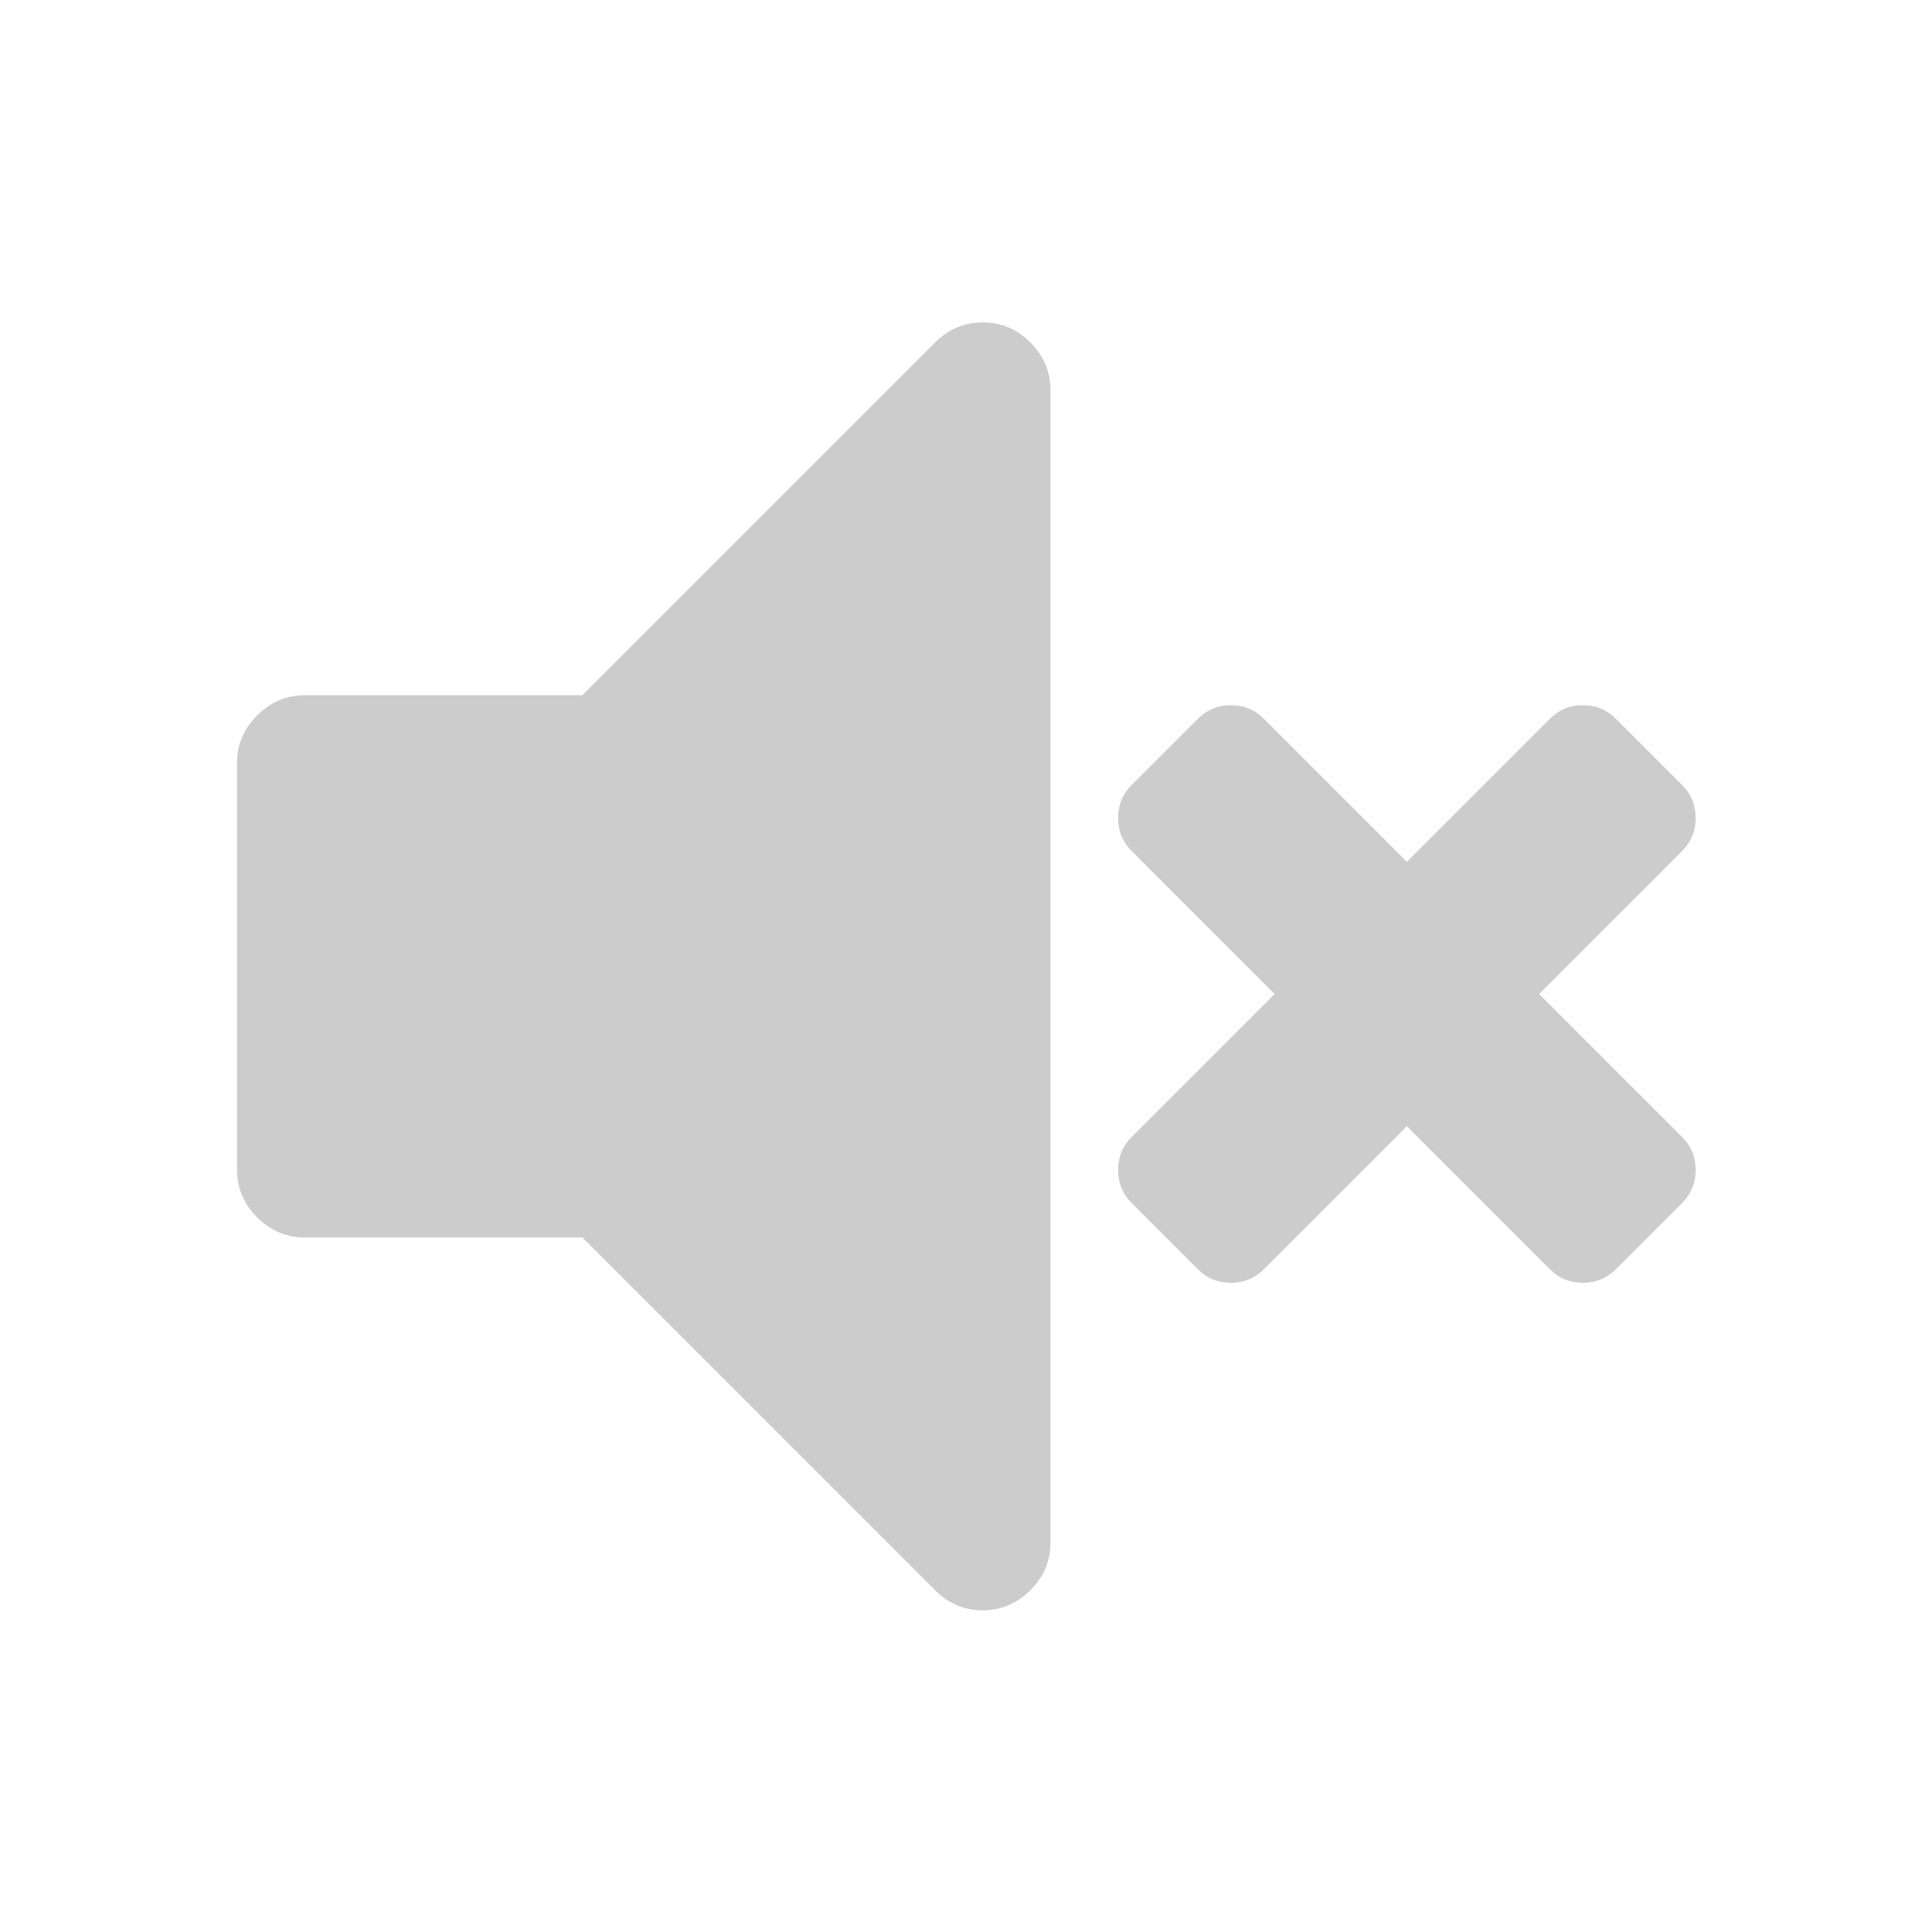
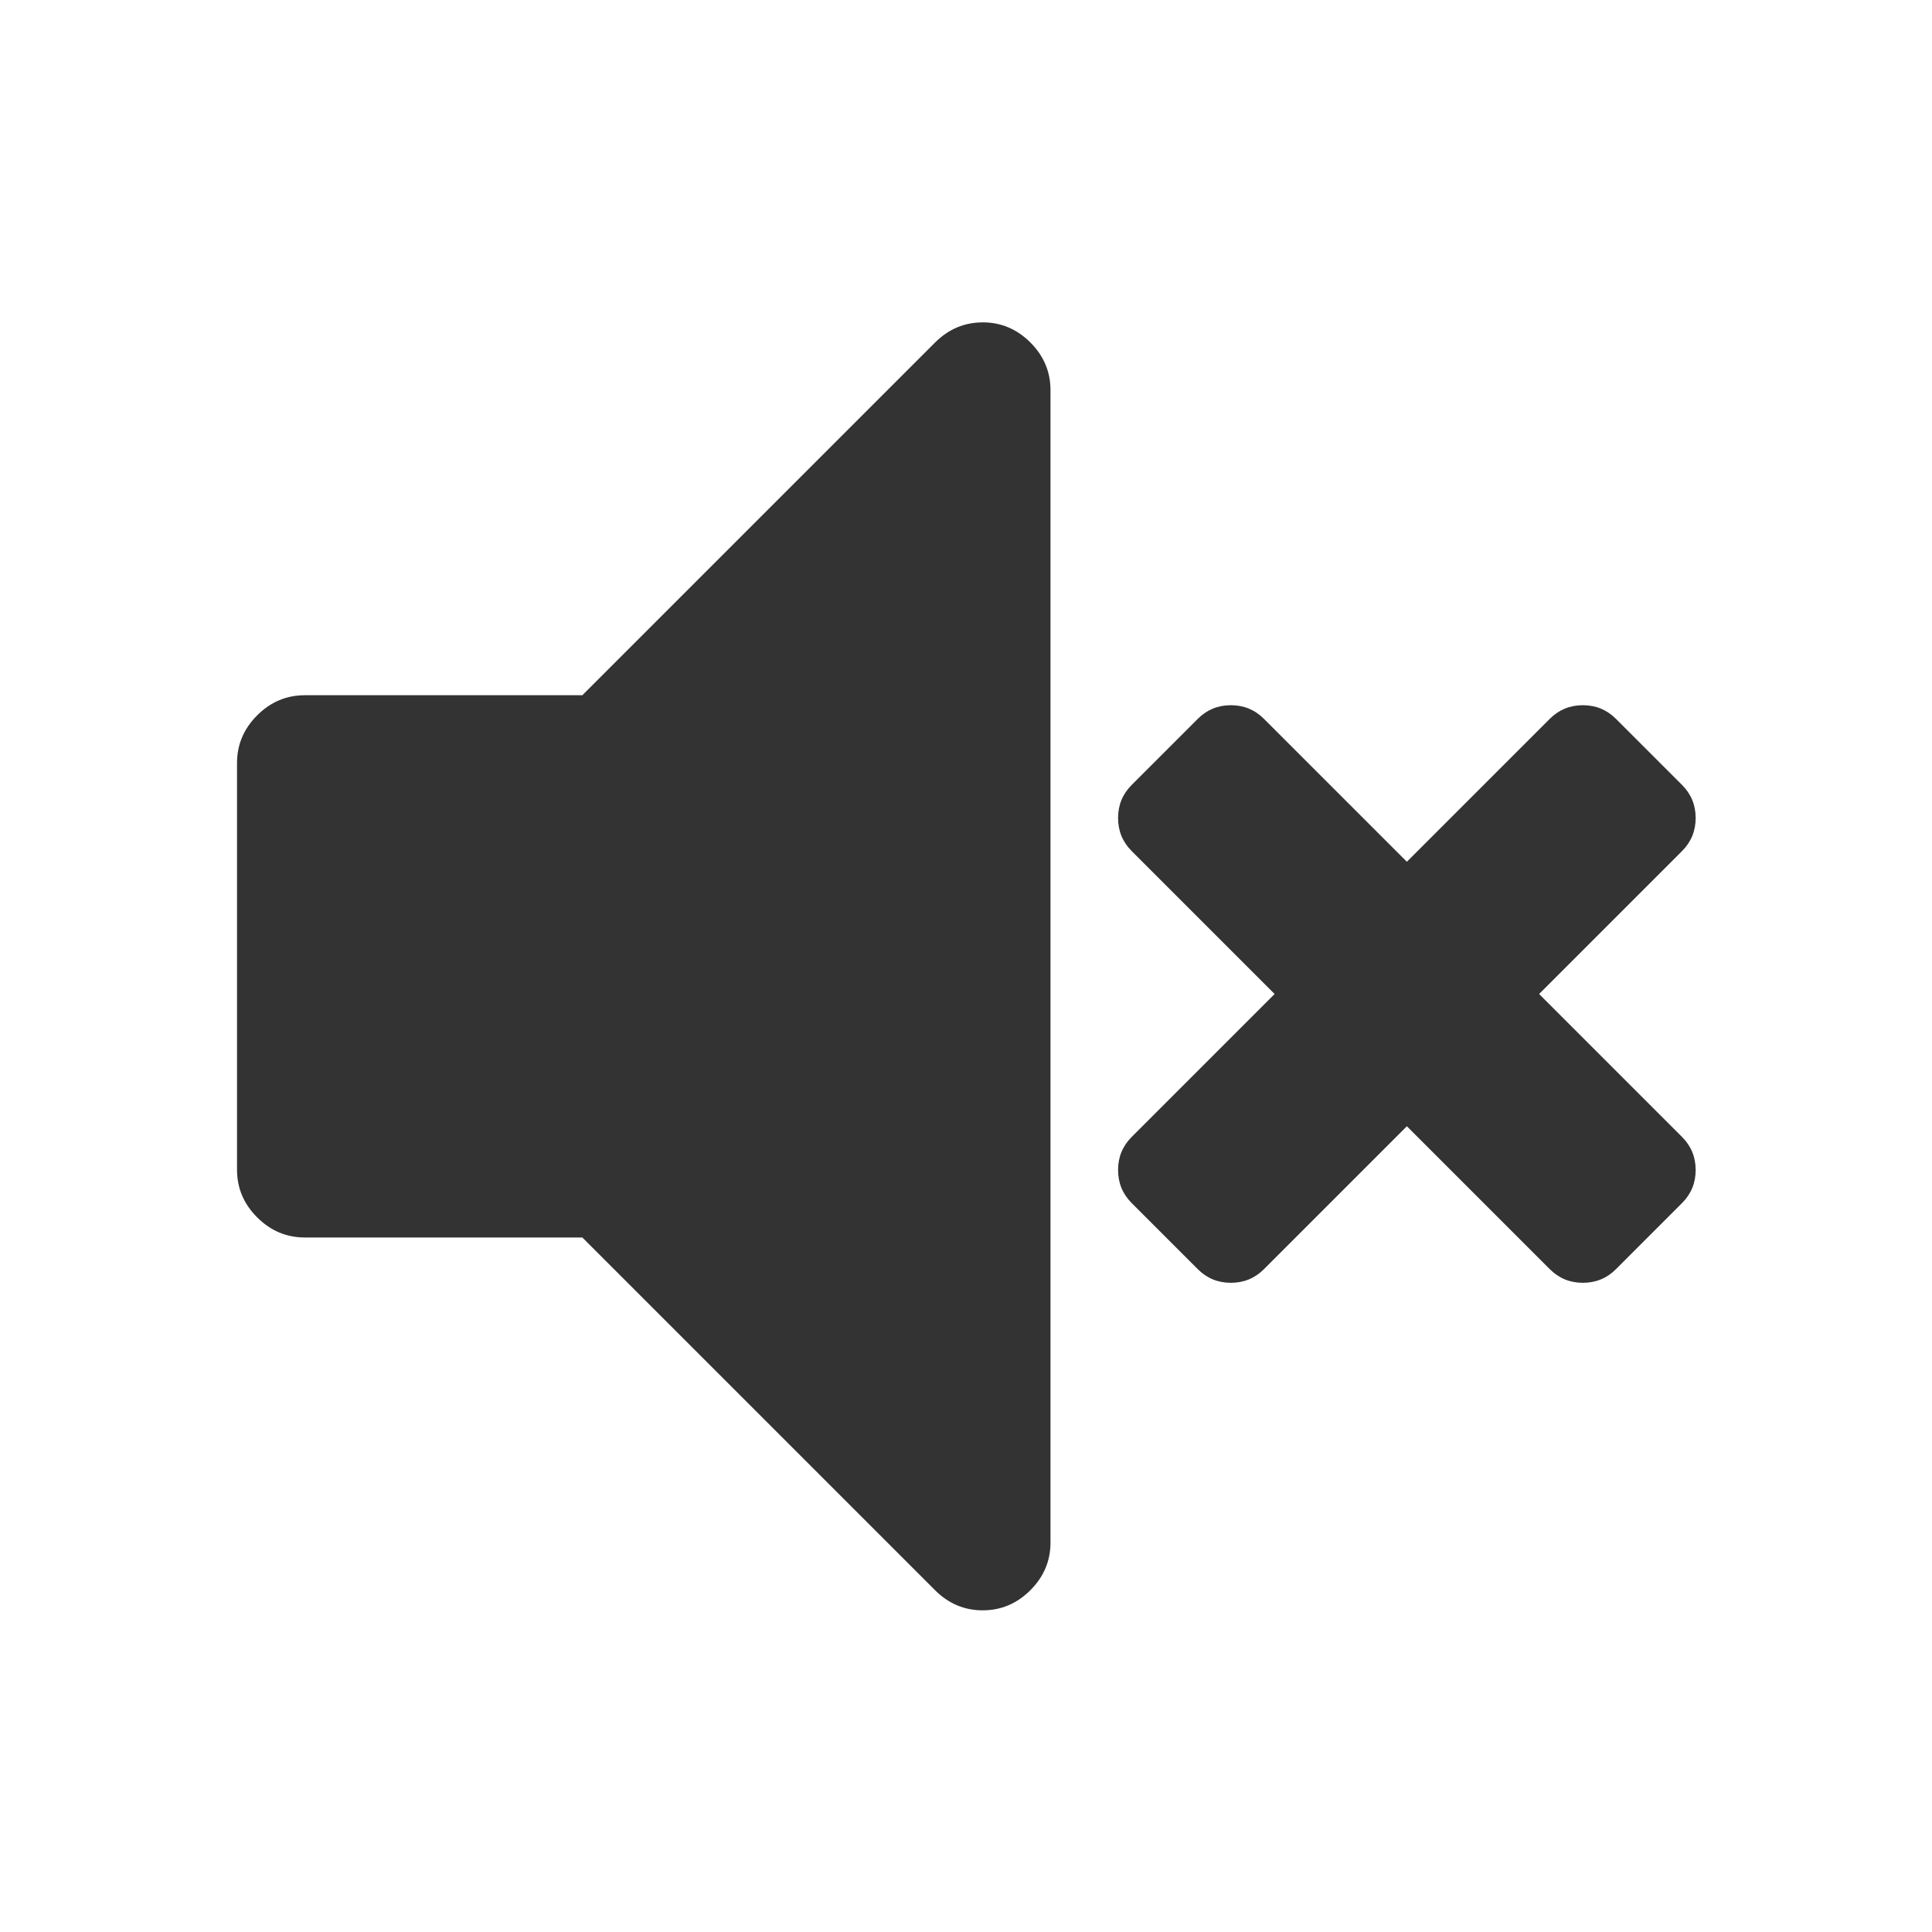
- <svg viewBox="-1 -1 24 24" fill="#ccc">
+ <svg viewBox="-1 -1 24 24" fill="#333">
  <g transform="matrix(.1615 0 0 .1615 1.91 1.638)">
    <path d="m57.57 8.464c-1.412 0-2.634.517-3.666 1.548l-27.13 27.13h-21.346c-1.413 0-2.635.517-3.667 1.548-1.032 1.032-1.548 2.255-1.548 3.667v31.28c0 1.412.516 2.635 1.548 3.666 1.033 1.032 2.255 1.549 3.667 1.549h21.345l27.13 27.13c1.032 1.031 2.254 1.548 3.666 1.548 1.413 0 2.635-.517 3.667-1.548 1.032-1.031 1.548-2.254 1.548-3.666v-88.64c0-1.412-.516-2.635-1.547-3.667-1.033-1.031-2.254-1.548-3.667-1.548" />
    <path d="m68.989 48l23.953-23.953c1.521-1.52 2.281-3.367 2.281-5.54 0-2.173-.761-4.02-2.281-5.54l-11.08-11.08c-1.521-1.521-3.367-2.281-5.539-2.281-2.174 0-4.02.76-5.541 2.281l-23.953 23.953-23.953-23.953c-1.52-1.521-3.367-2.281-5.54-2.281-2.172 0-4.02.76-5.54 2.281l-11.08 11.08c-1.52 1.52-2.281 3.367-2.281 5.54 0 2.173.76 4.02 2.281 5.54l23.953 23.953-23.953 23.953c-1.52 1.521-2.281 3.367-2.281 5.54 0 2.173.76 4.02 2.281 5.54l11.08 11.08c1.521 1.521 3.368 2.281 5.54 2.281 2.173 0 4.02-.761 5.54-2.281l23.953-23.953 23.954 23.953c1.521 1.521 3.366 2.281 5.541 2.281 2.172 0 4.02-.761 5.539-2.281l11.08-11.08c1.521-1.52 2.281-3.367 2.281-5.54 0-2.173-.76-4.02-2.281-5.54l-23.953-23.953" transform="matrix(.45902 0 0 .45902 68.7 38.09)" />
  </g>
</svg>
